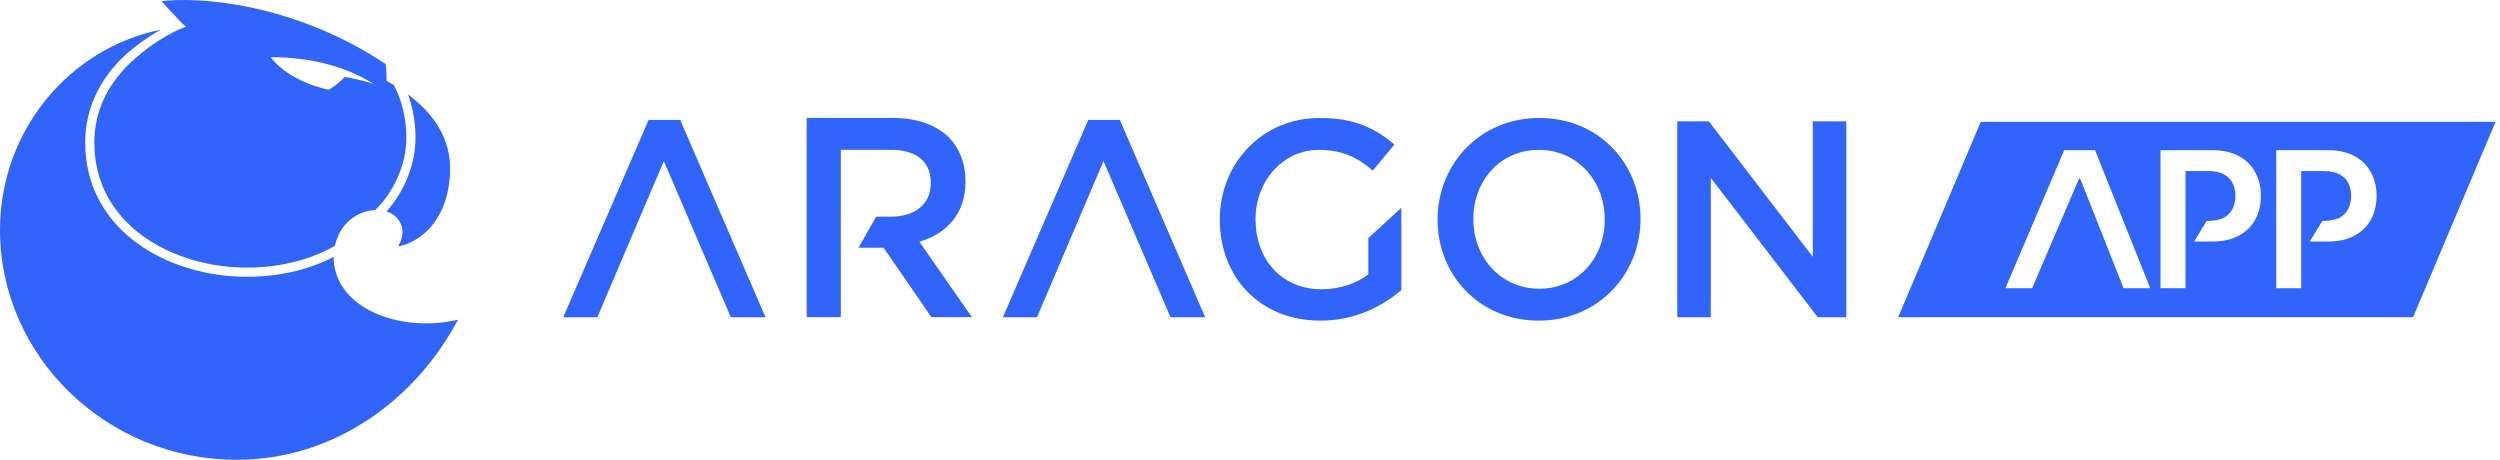
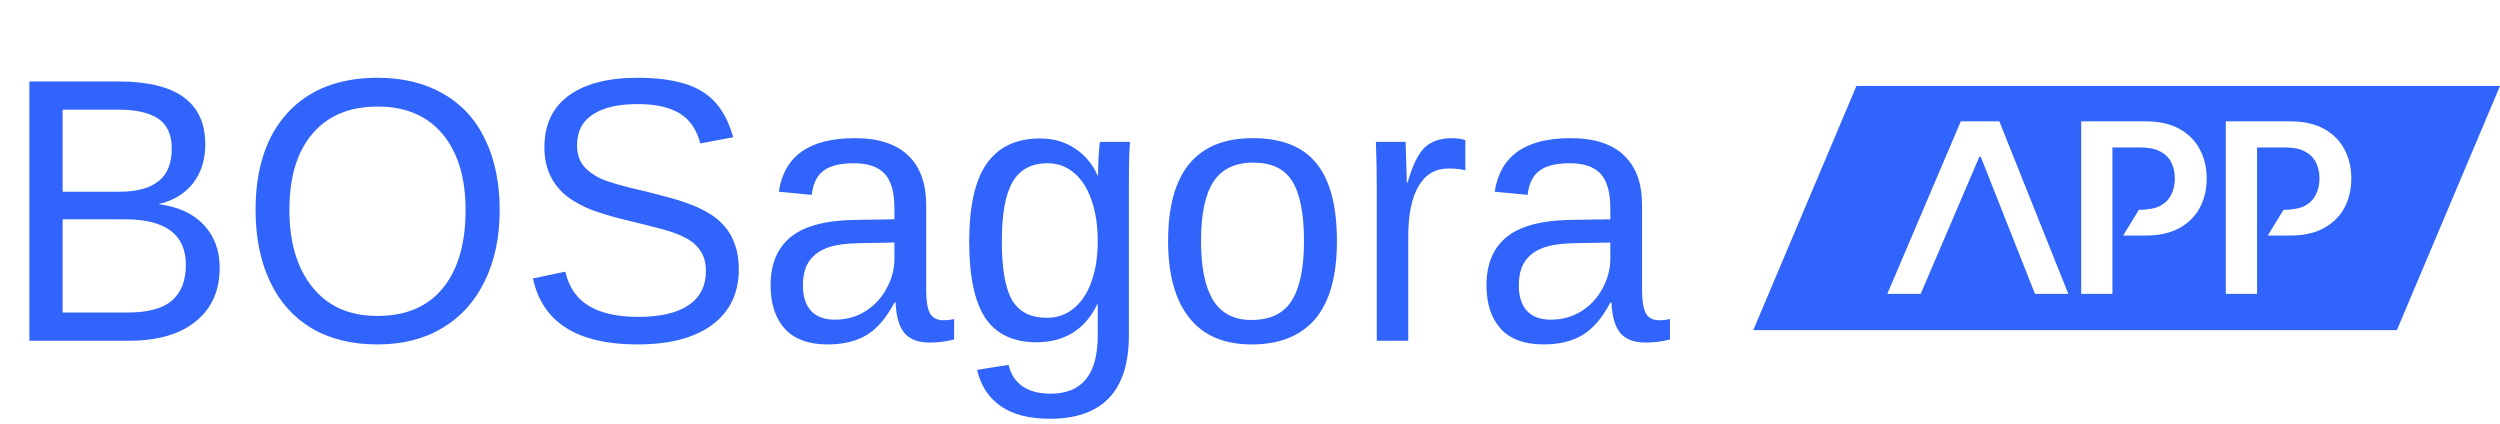
- <svg xmlns="http://www.w3.org/2000/svg" width="174" height="32" viewBox="0 0 174 32" fill="none">
-   <path fill-rule="evenodd" clip-rule="evenodd" d="M12.687 1.637L11.23 0.086C13.75 -0.239 20.4 0.178 26.838 4.453C26.922 5.043 26.904 5.632 26.904 5.632L27.378 5.889L27.381 5.894L27.382 5.887L27.391 5.893C27.657 6.352 27.926 7.035 28.098 7.838C28.306 8.811 28.365 9.93 28.123 11.001C27.879 12.08 27.415 12.97 26.961 13.621C26.626 14.102 26.306 14.439 26.096 14.623C25.274 14.64 23.743 15.193 23.305 17.111C21.986 17.868 19.916 18.624 17.181 18.624C14.569 18.624 11.904 17.865 9.901 16.396C7.906 14.933 6.566 12.768 6.566 9.917C6.566 7.648 7.58 5.877 8.866 4.574C10.156 3.267 11.919 2.207 12.942 1.856L12.687 1.637ZM23.984 5.358C23.477 5.912 23.003 6.177 22.868 6.249C19.909 5.589 18.842 3.983 18.842 3.983C21.634 3.964 24.154 4.661 25.997 5.84C25.997 5.84 24.999 5.5 23.984 5.358Z" fill="#3164FA" />
-   <path d="M11.188 2.066C4.843 3.347 0 9.076 0 16.004C0 24.763 7.375 32 16.472 32C23.265 32 28.92 27.83 31.877 22.252C27.945 23.188 23.25 21.523 23.22 17.885C21.805 18.616 19.766 19.264 17.181 19.264C14.457 19.264 11.655 18.475 9.525 16.913C7.387 15.346 5.929 12.998 5.929 9.917C5.929 7.439 7.041 5.514 8.413 4.123C9.207 3.327 10.295 2.571 11.188 2.066Z" fill="#3164FA" />
-   <path d="M28.722 7.704C28.636 7.302 28.526 6.922 28.401 6.576C30.106 7.856 31.435 9.602 31.324 12.035C31.165 15.54 29.056 16.919 27.706 17.149C28.354 16.057 27.814 15.368 27.598 15.138C27.493 15.026 27.276 14.838 26.903 14.72C27.087 14.517 27.286 14.271 27.484 13.988C27.976 13.283 28.479 12.317 28.745 11.143C29.012 9.961 28.944 8.744 28.722 7.704Z" fill="#3164FA" />
-   <path d="M91.861 8.21C94.195 8.21 95.661 8.873 97.05 10.061L95.545 11.873C94.504 10.977 93.462 10.431 91.765 10.431C89.296 10.431 87.386 12.613 87.386 15.224L87.387 15.386C87.44 18.128 89.259 20.133 91.977 20.133C93.269 20.133 94.407 19.724 95.237 19.101V16.568L97.532 14.464V20.192C96.182 21.341 94.292 22.315 91.9 22.315C87.675 22.315 84.898 19.276 84.898 15.302L84.899 15.139C84.96 11.374 87.816 8.21 91.861 8.21ZM107.137 8.21C111.284 8.21 114.178 11.386 114.178 15.224L114.177 15.386C114.114 19.15 111.201 22.315 107.099 22.315C102.951 22.315 100.058 19.14 100.058 15.302L100.059 15.14C100.121 11.375 103.035 8.21 107.137 8.21ZM47.341 8.347L53.282 22.081L50.867 22.081L46.203 11.211L41.574 22.081L39.202 22.081L45.142 8.347H47.341ZM77.941 8.347L83.882 22.081L81.467 22.081L76.803 11.211L72.174 22.081L69.802 22.081L75.743 8.347H77.941ZM118.937 8.444L126.17 17.873V8.444H128.504V22.081H126.517L119.072 12.38V22.081H116.738V8.444H118.937ZM107.099 10.431C104.417 10.431 102.546 12.574 102.546 15.224L102.548 15.379C102.602 17.976 104.476 20.094 107.137 20.094C109.818 20.094 111.689 17.951 111.689 15.302L111.688 15.146C111.634 12.55 109.759 10.431 107.099 10.431Z" fill="#3164FA" />
-   <path d="M62.174 8.21C63.875 8.21 65.208 8.725 66.078 9.597C66.793 10.369 67.199 11.379 67.199 12.587L67.198 12.7C67.17 14.884 65.903 16.217 64.112 16.787L63.991 16.825L67.643 22.072H64.822L61.498 17.241L59.753 17.24L60.977 15.082L62 15.082C63.662 15.082 64.734 14.231 64.781 12.861L64.783 12.765L64.783 12.673C64.759 11.202 63.738 10.428 61.981 10.428H58.521L58.521 14.713L58.519 14.713V17.805L58.521 17.803L58.521 22.072H56.144V8.21H62.174Z" fill="#3164FA" />
-   <path fill-rule="evenodd" clip-rule="evenodd" d="M137.858 8.483L132.115 22.078H167.948L173.69 8.483H137.858ZM139.579 20.057H141.436L144.704 12.424H144.779L147.798 20.057H149.655L145.815 10.454H143.668L139.579 20.057ZM150.372 10.454V20.057H152.111V11.908H153.706C154.14 11.908 154.495 11.981 154.77 12.128C155.048 12.272 155.253 12.474 155.384 12.733C155.519 12.993 155.586 13.293 155.586 13.633C155.586 13.974 155.519 14.276 155.384 14.538C155.253 14.801 155.05 15.007 154.775 15.157C154.5 15.307 154.012 15.382 153.581 15.382L152.708 16.812H153.949C154.69 16.812 155.314 16.676 155.82 16.404C156.327 16.129 156.71 15.753 156.969 15.274C157.228 14.796 157.358 14.249 157.358 13.633C157.358 13.024 157.228 12.48 156.969 12.002C156.713 11.52 156.333 11.142 155.83 10.867C155.329 10.592 154.711 10.454 153.973 10.454H150.372ZM158.425 20.057V10.454H162.025C162.763 10.454 163.382 10.592 163.882 10.867C164.385 11.142 164.765 11.52 165.022 12.002C165.281 12.48 165.411 13.024 165.411 13.633C165.411 14.249 165.281 14.796 165.022 15.274C164.762 15.753 164.379 16.129 163.873 16.404C163.366 16.676 162.743 16.812 162.002 16.812H160.761L161.633 15.382C162.065 15.382 162.552 15.307 162.827 15.157C163.102 15.007 163.305 14.801 163.437 14.538C163.571 14.276 163.638 13.974 163.638 13.633C163.638 13.293 163.571 12.993 163.437 12.733C163.305 12.474 163.101 12.272 162.823 12.128C162.547 11.981 162.193 11.908 161.758 11.908H160.164V20.057H158.425Z" fill="#3164FA" />
+ <svg xmlns="http://www.w3.org/2000/svg" viewBox="5.384 3.286 139.191 23.587" width="139.191" height="23.587">
+   <path fill-rule="evenodd" clip-rule="evenodd" d="M 108.743 8.072 L 103 21.667 L 138.833 21.667 L 144.575 8.072 L 108.743 8.072 Z M 110.465 19.646 L 112.321 19.646 L 115.589 12.012 L 115.664 12.012 L 118.684 19.646 L 120.54 19.646 L 116.7 10.043 L 114.553 10.043 L 110.465 19.646 Z M 121.257 10.043 L 121.257 19.646 L 122.997 19.646 L 122.997 11.497 L 124.591 11.497 C 125.025 11.497 125.38 11.57 125.655 11.717 C 125.933 11.861 126.138 12.062 126.269 12.322 C 126.404 12.581 126.471 12.881 126.471 13.222 C 126.471 13.563 126.404 13.864 126.269 14.127 C 126.138 14.39 125.935 14.596 125.66 14.746 C 125.385 14.896 124.897 14.971 124.466 14.971 L 123.594 16.401 L 124.835 16.401 C 125.575 16.401 126.199 16.265 126.705 15.993 C 127.212 15.718 127.595 15.341 127.854 14.863 C 128.114 14.385 128.243 13.838 128.243 13.222 C 128.243 12.613 128.114 12.069 127.854 11.59 C 127.598 11.109 127.218 10.731 126.715 10.456 C 126.215 10.181 125.596 10.043 124.858 10.043 L 121.257 10.043 Z M 129.31 19.646 L 129.31 10.043 L 132.911 10.043 C 133.648 10.043 134.267 10.181 134.767 10.456 C 135.271 10.731 135.651 11.109 135.907 11.59 C 136.166 12.069 136.296 12.613 136.296 13.222 C 136.296 13.838 136.166 14.385 135.907 14.863 C 135.647 15.341 135.264 15.718 134.758 15.993 C 134.252 16.265 133.628 16.401 132.887 16.401 L 131.646 16.401 L 132.519 14.971 C 132.95 14.971 133.437 14.896 133.712 14.746 C 133.988 14.596 134.191 14.39 134.322 14.127 C 134.456 13.864 134.524 13.563 134.524 13.222 C 134.524 12.881 134.456 12.581 134.322 12.322 C 134.191 12.062 133.986 11.861 133.708 11.717 C 133.433 11.57 133.078 11.497 132.643 11.497 L 131.049 11.497 L 131.049 19.646 L 129.31 19.646 Z" style="fill: #3164FA;" />
+   <text style="fill: #3164FA; font-family: Arial, sans-serif; font-size: 19px; white-space: pre;" transform="matrix(1.048054, 0, 0, 1.103666, -0.258725, -0.31311)" x="5.384" y="20.451">BOSagora</text>
</svg>
